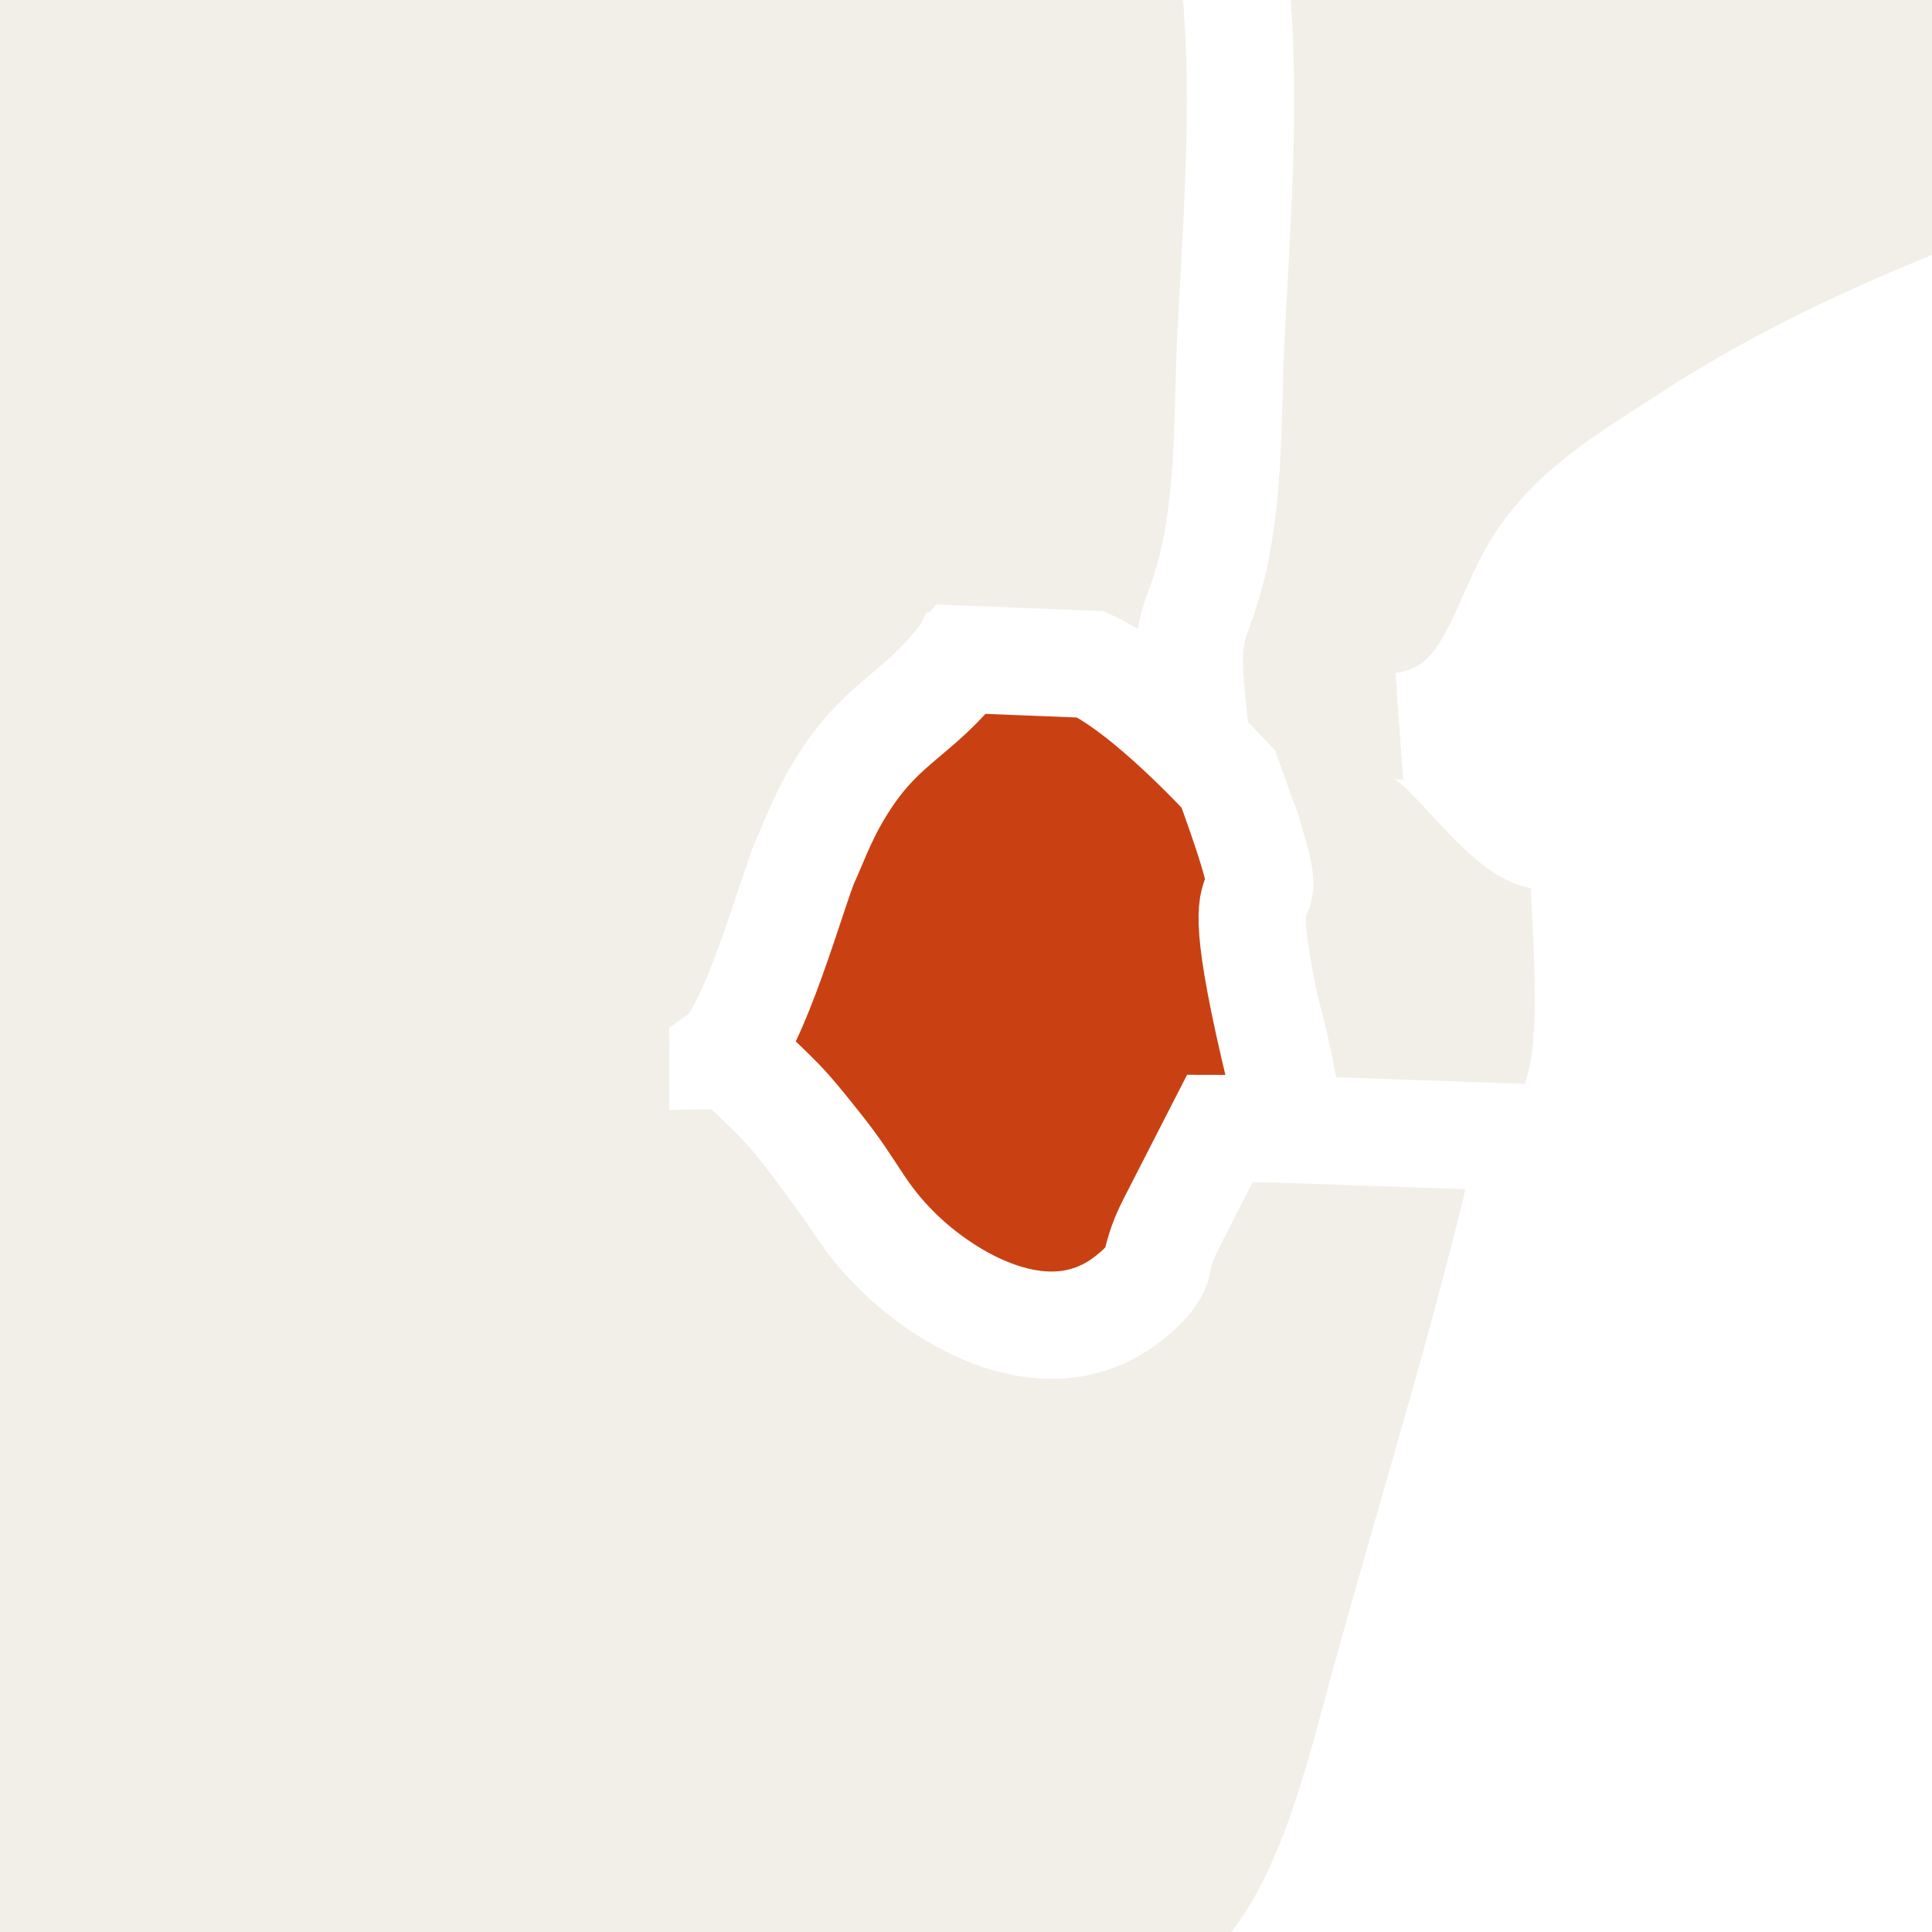
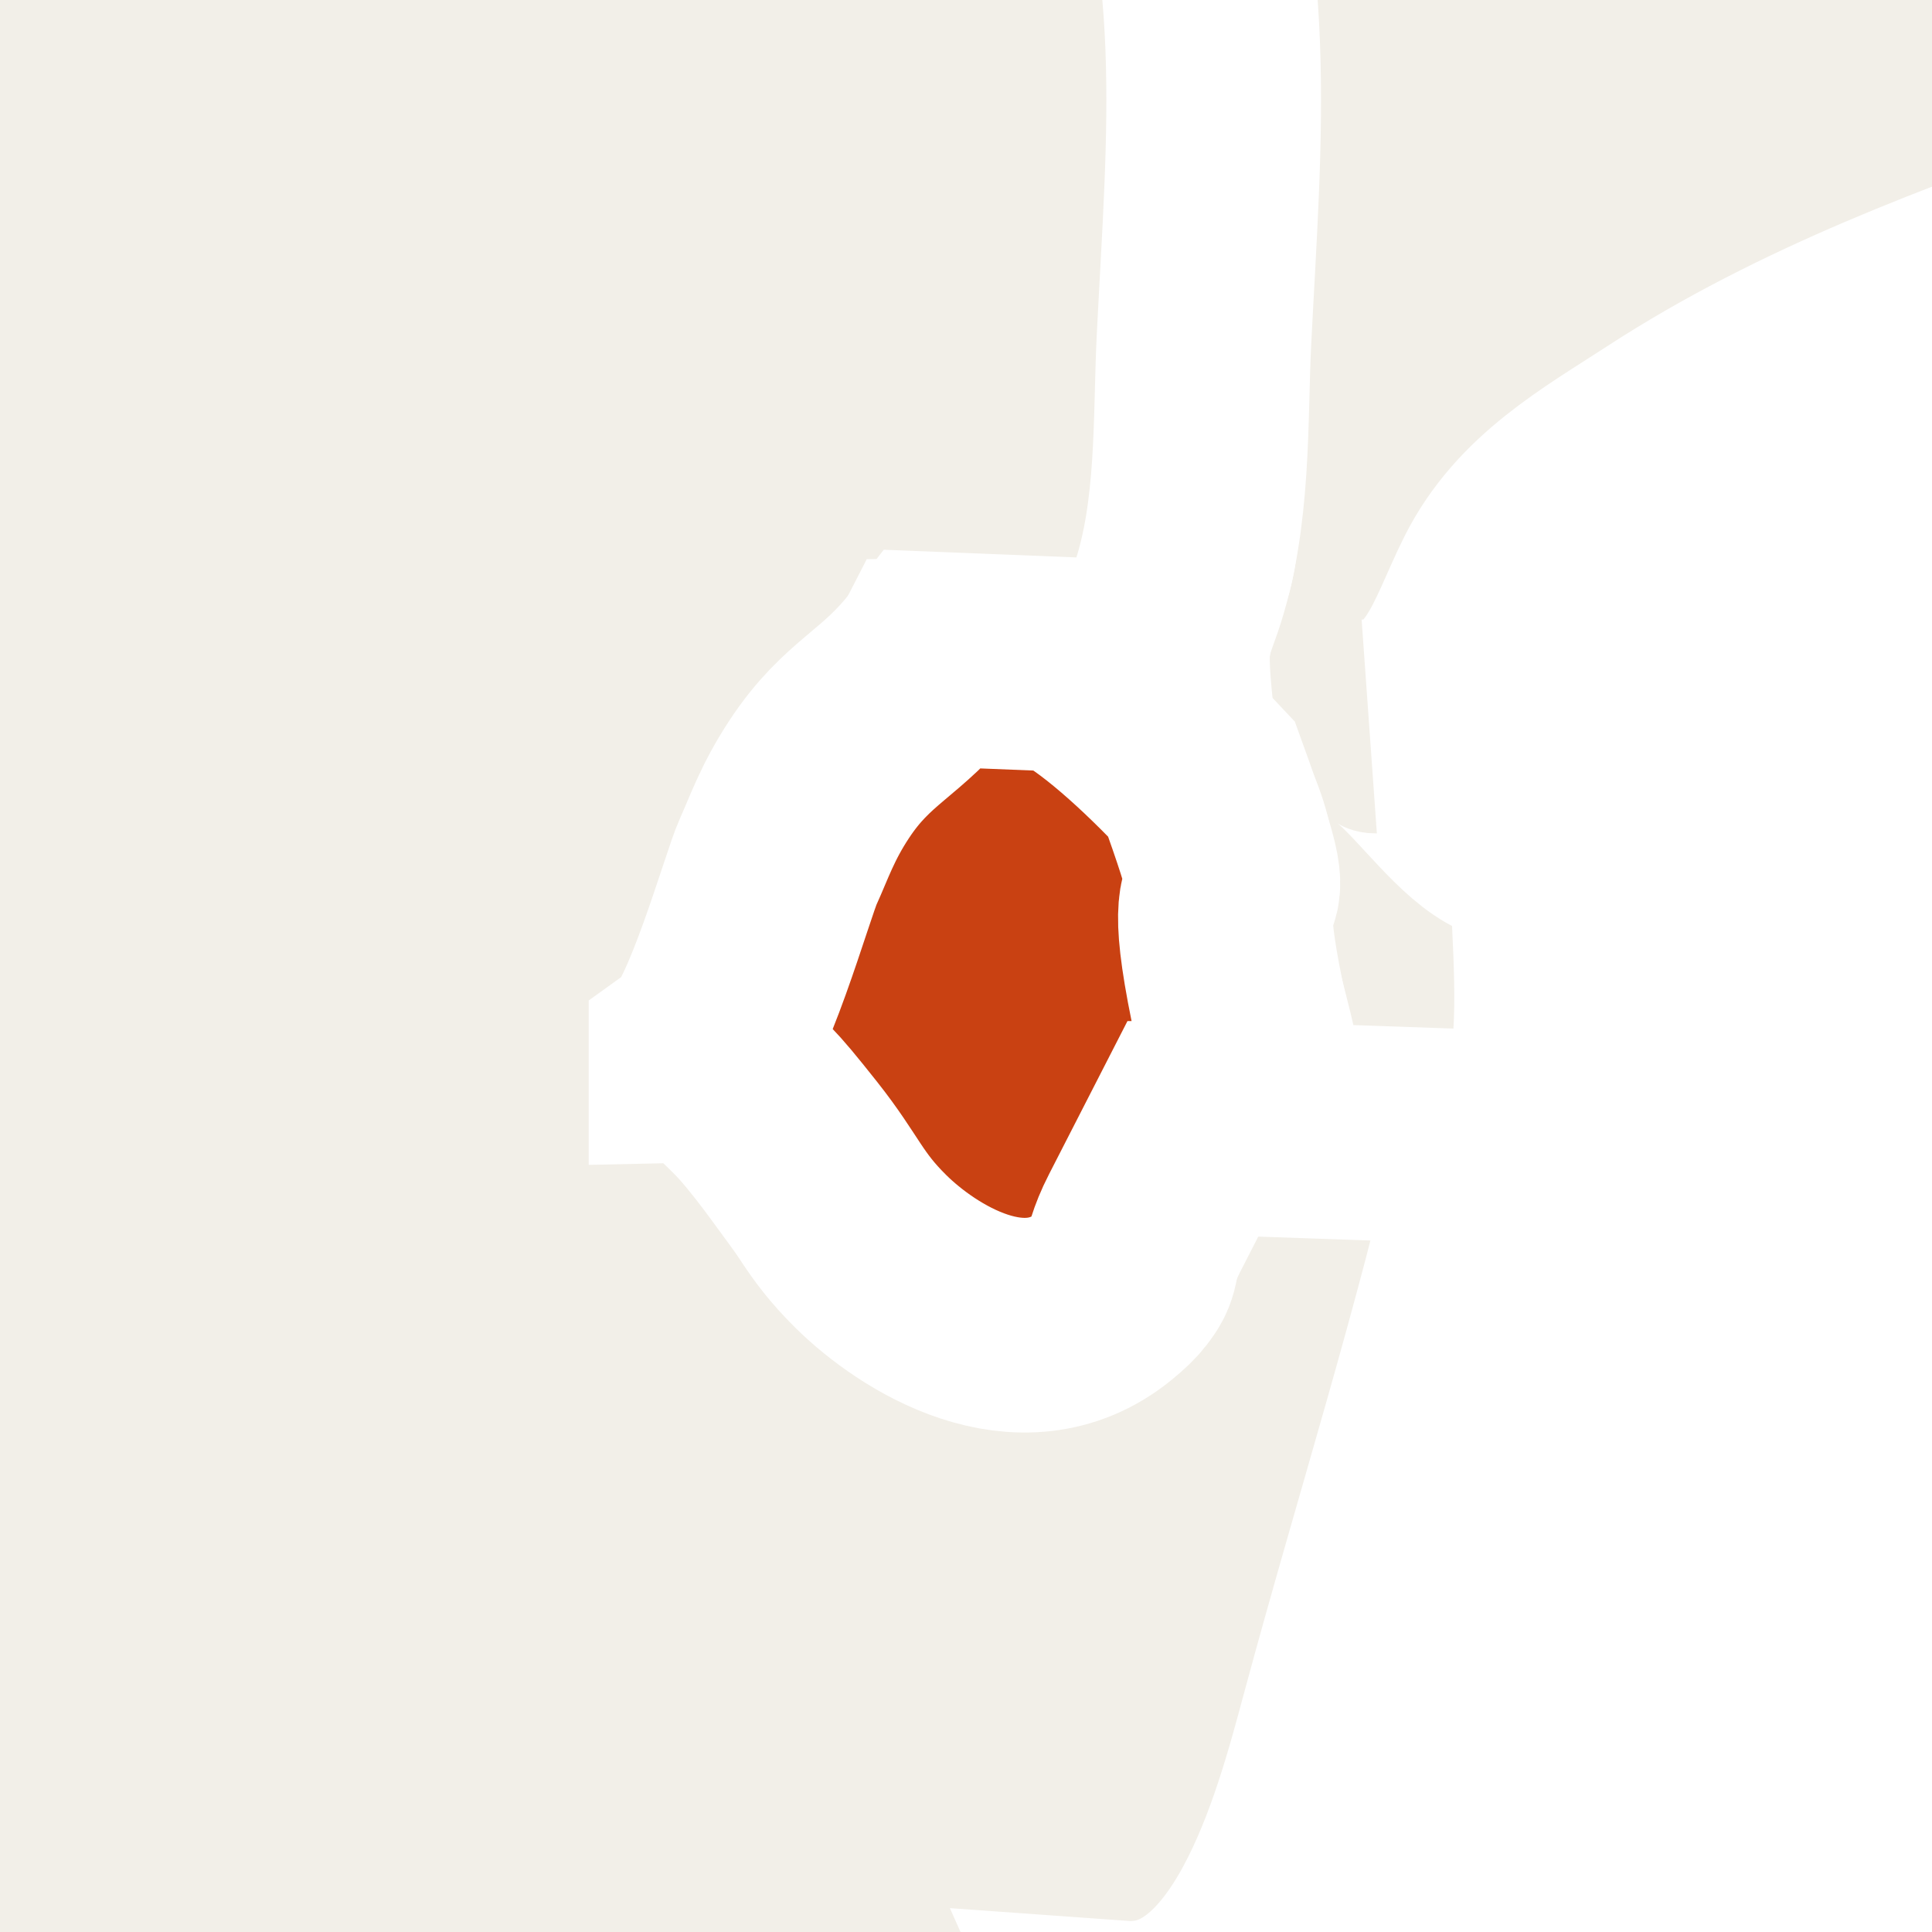
- <svg xmlns="http://www.w3.org/2000/svg" xmlns:html="http://www.w3.org/1999/xhtml" class="world_map zoom4" height="127" id="svg2985" version="1.1" viewBox="1489 971 33 36" width="127">
+ <svg xmlns="http://www.w3.org/2000/svg" class="world_map zoom6 zoom5 zoom4 zoom3 zoom2" height="127" id="svg2985" version="1.1" viewBox="1491 971 30 36" width="127">
  <defs id="defs2987" />
-   <defs>
-     <html:link href="../css/svg.css" type="text/css" rel="stylesheet" />
-   </defs>
  <style id="style_css_sheet" type="text/css">
/*
 * Below are Cascading Style Sheet (CSS) definitions in use in this file,
 * which allow easily changing how countries are displayed.
 *
 */
/* --- Custom styles for Peace Corps --- */
- .world_map .world_map-is_selected {
+ .world_map .world_map-is_selected.circlexx {
+   opacity:1;
+ }
+ .world_map .world_map-is_selected.landxx {
  fill: #C94112 !important;
}
.world_map .landxx {
  fill: #F2EFE8;
  stroke: #ffffff;
  fill-rule: evenodd;
+ }
+ .world_map.zoom6 .landxx {
+   stroke-width: 0.1px;
+ }
+ .world_map.zoom5 .landxx {
+   stroke-width: 1px;
}
.world_map.zoom4 .landxx {
  stroke-width: 2px;
}
.world_map.zoom3 .landxx {
  stroke-width: 3px;
}
.world_map.zoom2 .landxx {
  stroke-width: 4px;
}
.world_map.zoom1 .landxx {
  stroke-width: 5px;
}
.world_map .coastxx {
  fill: #F2EFE8;
  stroke: #ffffff;
  stroke-width: 2px;
  fill-rule: evenodd;
}
.world_map .oceanxx {
  opacity: 1;
  color: #ccc;
  fill: #ffffff;
  stroke: #ffffff;
  stroke-width: 0.5;
  stroke-miterlimit: 1;
}

/* --- Original Styles --- *
/*
 * Circles around small countries
 *
 * Change opacity to 1 to display all circles.
 *
 */
.circlexx
{
   opacity:0;
+    fill-opacity:0;
   fill:#e0e0e0;
   stroke:#000000;
   stroke-width:0.5;
}

/*
 * Smaller circles around French DOMs and Chinese SARs
 *
 * Change opacity to 1 to display all subnational circles.
 *
 */
.subxx
{
   opacity:0;
   stroke-width:0.3;
}

/*
 * Circles around small, unrecognized countries
 *
 * Change opacity to 1 to display all circles.
 *
 */
.unxx
{
   opacity:0;
   fill:#e0e0e0;
   stroke:#000000;
   stroke-width:0.3;
}

/*
 * Circles around small countries, but with no permanent residents 
 *
 * Change opacity to 1 to display all circles.
 *
 */
.noxx
{
   opacity:0;
   fill:#e0e0e0;
   stroke:#000000;
   stroke-width:0.5;
}

/*
 * land
 */
.landxx
{
}
/*
 * Styles for coastlines of islands with no borders
 */


/*
 * Styles for nations with limited recognition
 */
.limitxx
{
   fill: #e0e0e0;
   stroke:#ffffff;
   stroke-width:0;
   fill-rule:evenodd;
}

/*
 * Styles for nations with no permanent population.
 */
.antxx
{
   fill: #e0e0e0;
   stroke:#ffffff;
   stroke-width:0;
   fill-rule:evenodd;
}

/*
 * Ocean
 */


/*
 * Additional style rules
 *
 * The following are examples of colouring countries.  You can substitute these with your own styles to colour the countries on the map.
 *
 * Color a few countries:
 *
 * .gb, .au, .nc
 * {
 *    fill:       #ff0000;
 * }
 *
 * Color a few small country circles (and the countries):
 *
 * .ms, .ky
 * {
 *    opacity:    1;
 *    fill:       #ff0000;
 * }
 *
 */

</style>
  <path class="oceanxx" d="M 2079.506,1457.561 615.248,1457.561 C 615.131,1457.561 615.071,1457.551 614.952,1457.522 611.677,1456.651 608.402,1455.782 605.128,1454.91 599.151,1453.322 593.229,1451.523 587.308,1449.738 564.394,1442.832 541.766,1434.699 519.47,1426.012 495.811,1416.793 472.35,1407.095 449.192,1396.682 426.784,1386.606 405.177,1375.054 383.764,1363.036 363.118,1351.45 343.011,1338.83 323.38,1325.6 302.292,1311.388 281.479,1296.851 261.054,1281.701 242.351,1267.828 223.737,1253.631 206.053,1238.469 186.987,1222.122 167.824,1205.771 150.353,1187.691 132.978,1169.711 116.333,1151.061 100.157,1131.998 84.353,1113.374 70.087,1093.472 56.902,1072.925 44.047,1052.892 32.094,1032.136 22.47,1010.343 17.517,999.128 12.409,987.766 8.702,976.061 5.066,964.582 1.6,953.043 -1.593,941.431 -8.01,918.094 -14.055,894.784 -18.234,870.921 -22.491,846.609 -24.894,822.199 -26.943,797.622 -28.947,773.586 -28.829,749.402 -27.225,725.349 -25.648,701.699 -23.363,677.925 -19.274,654.565 -15.018,630.252 -9.384,606.452 -2.841,582.662 3.569,559.353 10.484,536.349 20.266,514.199 30.321,491.43 42.319,469.91 55.503,448.817 68.513,428.004 83.109,408.268 98.687,389.318 113.735,371.012 129.69,353.253 146.152,336.209 163.775,317.963 182.646,301.146 201.896,284.648 220.334,268.845 239.554,253.985 258.96,239.397 278.428,224.761 298.394,210.834 318.556,197.176 339.27,183.145 360.479,169.921 382.151,157.426 403.466,145.137 425.315,133.989 447.605,123.594 469.586,113.344 492.15,104.177 514.746,95.376 537.449,86.533 560.379,78.196 583.635,70.915 589.694,69.018 595.801,67.277 601.909,65.55 604.631,64.78 607.361,64.046 610.095,63.319 611.6,62.919 613.566,61.987 615.134,61.987 L 2079.964,61.987 C 2079.98,61.987 2079.996,61.987 2080.012,61.987 2079.845,61.987 2079.679,61.987 2079.512,61.987 2102.827,68.192 2125.878,75.324 2148.545,83.612 2171.638,92.055 2194.616,100.88 2217.235,110.53 2240.521,120.466 2263.485,130.953 2285.883,142.765 2306.981,153.891 2327.818,165.786 2347.861,178.722 2368.942,192.327 2389.75,206.293 2410.222,220.801 2429.737,234.63 2448.994,248.988 2467.621,263.993 2486.882,279.509 2506.041,295.306 2524.054,312.274 2541.871,329.058 2558.751,346.673 2574.941,365.037 2591.248,383.533 2607.148,402.307 2621.451,422.419 2635.349,441.963 2648.447,462.428 2659.59,483.678 2671.124,505.674 2681.105,528.357 2688.619,552.051 2692.252,563.507 2695.337,575.148 2698.561,586.723 2701.774,598.254 2704.924,609.82 2707.458,621.525 2712.626,645.406 2716.672,669.479 2719.118,693.797 2721.572,718.193 2723.18,742.564 2722.981,767.091 2722.791,790.655 2720.691,814.438 2717.769,837.812 2714.737,862.071 2710.52,886.162 2704.64,909.901 2701.681,921.844 2698.395,933.696 2695.038,945.532 2691.747,957.135 2688.556,968.835 2684.399,980.162 2676.092,1002.804 2666.169,1024.884 2654.134,1045.805 2641.996,1066.907 2628.85,1087.487 2614.238,1106.97 2599.166,1127.067 2582.668,1145.945 2565.895,1164.63 2549.83,1182.527 2532.892,1199.732 2514.865,1215.662 2496.079,1232.265 2476.898,1248.313 2457.156,1263.766 2438.299,1278.528 2418.967,1292.731 2399.319,1306.421 2378.702,1320.787 2357.754,1334.611 2336.476,1347.978 2326.409,1354.302 2316.006,1360.133 2305.642,1365.952 2295.035,1371.909 2284.386,1378.017 2273.445,1383.344 2250.734,1394.399 2227.777,1404.727 2204.389,1414.266 2181.785,1423.487 2159.068,1432.27 2136.023,1440.334 2117.412,1446.847 2098.557,1452.497 2079.506,1457.561" id="ocean" />
  <path class="landxx bwa" d="M 1421.326,973.799 1422.18,949.819 1428.995,949.828 1429.954,917.984 C 1432.37,917.4 1438.511,917.039 1442.01,915.828 1443.098,915.451 1445.763,914.885 1446.855,915.511 1448.334,916.358 1448.618,918.121 1449.337,919.509 1451.257,917.992 1452.769,914.886 1455.039,914.833 1455.888,914.813 1455.801,915.31 1456.422,915.396 1457.226,915.507 1457.697,914.404 1458.299,914.045 1460.246,912.883 1462.279,913.047 1461.934,913.751 1461.837,913.95 1461.934,915.06 1462.028,915.297 1462.548,916.609 1463.278,917.861 1464.136,918.978 1464.976,920.072 1465.652,920.659 1466.28,922.543 1466.728,923.889 1466.897,924.174 1467.284,925.452 1468.097,928.135 1470.05,930.428 1472.491,931.685 1475.073,933.016 1477.44,932.743 1476.556,936.857 1478.913,936.306 1480.759,936.582 1479.74,939.714 1479.389,940.792 1479.508,941.611 1480.128,942.549 1480.799,943.567 1481.267,945.991 1482.343,946.325 1484.501,946.995 1486.37,946.883 1488.675,947.669 1490.387,948.252 1488.906,949.057 1489.434,949.935 1489.841,950.613 1491.362,950.398 1491.603,951.37 1488.913,951.703 1489.343,952.274 1488.349,953.664 1487.238,955.217 1484.204,954.444 1482.89,955.86 1481.705,957.136 1480.713,959.272 1479.114,960.53 1478.937,960.67 1478.317,961.246 1477.667,961.703 1476.585,962.463 1475.394,962.741 1474.571,963.673 1473.473,964.916 1473.26,965.28 1473.07,967.148 1472.837,969.442 1471.498,969.963 1469.87,971.902 1468.914,973.041 1467.336,973.357 1465.733,973.618 1464.578,973.806 1465.262,974.253 1465.041,975.373 1464.75,976.846 1464.035,978.181 1463.559,979.593 1462.85,981.689 1461.734,982.42 1459.592,982.234 1457.648,982.066 1457.875,983.461 1455.374,982.912 1454.381,982.694 1452.004,981.583 1451.156,981.526 1449.915,981.442 1449.107,980.671 1448.393,979.777 1447.331,978.447 1444.435,977.473 1442.937,979.404 1441.569,981.17 1442.173,983.14 1440.911,984.955 1440.288,985.851 1439.401,986.466 1438.558,987.044 1437.516,987.757 1437.213,988.908 1436.328,989.734 1435.669,990.35 1435.104,990.083 1434.367,990.383 1434.122,990.593 1434.099,990.837 1434.155,991.186 1433.868,991.983 1432.665,992.204 1431.968,992.159 1430.859,992.086 1430.238,991.811 1429.169,991.727 1428.198,991.65 1427.332,991.269 1426.088,992.299 1424.276,988.842 1428.06,987.277 1426.737,982.579 1426.235,980.797 1425.524,978.819 1424.606,977.209 1423.804,975.803 1422.252,975.103 1421.326,973.799" id="bw">
    </path>
  <g class="landxx coastxx moz" id="mz" transform="translate(-28.7126,62.0078)">
    <path class="landxx moz" d="M 1528.599,827.331 C 1534.136,825.25 1539.693,823.217 1545.263,821.227 1546.508,820.782 1547.681,820.189 1548.915,819.712 1549.333,819.551 1550.391,818.864 1550.856,819.01 L 1555.019,823.662 C 1555.06,822.729 1557.063,823.055 1558.005,822.789 1558.815,822.561 1560.035,821.802 1560.7,822.664 1561.929,824.258 1561.936,828.12 1561.297,829.887 1560.486,832.126 1558.6,834.139 1559.797,836.443 1560.082,836.99 1559.918,837.642 1560.249,838.162 1560.623,838.75 1561.287,839.07 1561.659,839.657 1562.388,840.806 1563.511,841.881 1564.545,842.764 1565.531,843.606 1565.478,843.76 1564.802,844.866 1564.08,846.047 1566.42,846.492 1566.574,844.902 1566.722,843.356 1566.276,841.989 1565.388,840.733 1566.794,839.709 1566.063,837.586 1568.129,837.157 1570.929,836.576 1571.177,835.354 1571.186,832.531 1571.186,831.504 1571.008,830.456 1571.069,829.431 1571.169,827.761 1572.046,825.917 1571.329,824.279 1570.611,822.638 1569.112,821.092 1568.148,819.564 1567.252,818.143 1566.376,816.614 1565.241,815.363 1564.407,814.445 1564.721,815.282 1563.971,814.442 1563.749,813.723 1564.131,812.313 1563.672,810.92 1563.072,809.095 1564.145,807.991 1563.906,807.182 1562.521,802.505 1563.358,803.65 1563.292,803.061 1563.833,801.83 1565.638,802.061 1565.199,797.7 1566.7,797.841 1568.062,798.172 1569.818,797.664 1570.811,797.376 1571.745,796.154 1572.831,796.857 1573.582,797.343 1573.946,798.272 1574.744,798.697 1575.355,799.023 1577.384,799.135 1578.057,798.962 1579.176,798.674 1579.982,796.794 1581.245,798.165 1583.589,800.709 1586.404,797.696 1587.539,795.827 1588.165,794.795 1589.281,794.767 1590.258,795.386 1591.85,796.395 1592.235,796.386 1593.745,795.326 1595.007,794.441 1595.997,793.818 1597.642,794.141 1598.588,794.328 1600.415,792.513 1601.298,792.111 1603.04,791.319 1604.495,790.205 1605.997,789.046 1607.831,787.629 1609.026,790 1607.435,790.761 1607.678,790.875 1607.917,790.995 1608.155,791.121 1607.427,792.059 1607.84,793.115 1607.435,794.141 1607.218,794.693 1605.827,795.408 1606.647,795.991 1607.327,796.473 1607.168,799.052 1607.265,800.05 1607.337,800.798 1607.396,801.56 1607.329,802.311 1607.229,803.45 1606.874,803.164 1607.192,804.173 1607.265,804.549 1607.239,804.919 1607.113,805.28 1606.965,805.978 1607.404,806.19 1607.584,806.794 1607.848,807.672 1607.516,808.932 1606.925,809.621 1608.929,809.906 1606.321,814.305 1607.106,814.556 1608.477,814.995 1607.138,819.572 1607.575,820.641 1609.085,819.746 1607.356,822.665 1607.796,823.371 1607.917,822.098 1609.2,822.317 1608.98,823.579 1608.742,824.947 1609.07,825.917 1607.646,826.691 1607.905,826.893 1608.171,827.083 1608.447,827.261 1606.799,826.868 1608.22,827.469 1607.747,828.036 1607.448,828.394 1606.983,828.529 1606.787,828.991 1608.378,828.425 1607.004,830.949 1606.767,831.448 1605.97,833.133 1604.273,834.067 1603.454,835.741 1602.641,837.403 1601.313,838.369 1600.409,839.944 1599.717,841.152 1595.025,842.783 1595.194,844.097 1595.272,844.705 1591.651,845.327 1590.946,845.761 1590.322,846.145 1589.615,846.452 1588.913,846.657 1587.78,846.988 1587.975,846.555 1587.152,847.316 1585.968,848.411 1584.309,848.929 1582.901,849.661 1581.5,850.39 1579.268,853.798 1577.696,852.461 1580.632,855.682 1573.502,856.919 1574.166,860.171 1573.56,860.254 1573.153,859.858 1573.016,859.301 1573.158,860.444 1572.072,861.893 1572.226,860.311 1570.855,861.5 1569.196,862.316 1568.081,863.784 1567.094,865.083 1566.196,866.316 1565.008,867.45 1564.527,867.909 1562.615,869.926 1561.928,869.091 1561.485,868.553 1560.919,866.708 1559.916,867.292 1561.645,867.188 1561.041,869.364 1561.382,869.892 1561.702,870.389 1561.685,871.196 1561.445,871.718 1561.336,871.993 1561.136,872.152 1560.846,872.192 1561.068,872.606 1561.142,873.046 1561.068,873.512 1560.88,875.785 1561.627,875.157 1562.797,876.653 1563.453,877.492 1563.642,878.485 1563.628,879.525 1563.618,879.928 1563.301,883.063 1563.877,881.123 1563.439,882.816 1564.565,884.646 1564.736,886.373 1564.84,887.408 1565.21,888.491 1565.039,889.536 1564.894,890.417 1564.513,891.396 1565.457,891.994 1565.626,890.885 1565.578,889.886 1566.326,888.964 1566.308,889.303 1566.326,891.732 1566.686,889.693 1566.485,890.864 1566.192,892.022 1566.088,893.209 1565.994,894.274 1566.749,895.221 1566.613,896.257 1566.241,899.084 1564.208,901.81 1564.666,904.813 1564.404,903.171 1565.608,904.863 1565.676,903.443 1566.759,905.269 1564.658,907.999 1563.534,909.287 1561.676,911.416 1558.857,912.389 1556.262,913.304 1553.325,914.34 1550.366,915.418 1547.746,917.123 1546.563,917.893 1545.327,918.57 1544.669,919.886 1544.104,921.015 1543.818,922.328 1542.346,922.522 1543.328,922.511 1544.898,926.012 1545.726,923.892 1545.55,925.687 1546.489,930.336 1544.635,930.208 L 1540.16,930.035 C 1540.227,928.563 1539.312,926.898 1539.547,925.758 1539.744,924.799 1539.278,923.872 1538.628,923.015 1538.15,922.384 1538.258,920.857 1538.759,919.653 1539.044,918.968 1539.006,916.514 1539.036,915.81 1539.108,914.086 1539.095,912.363 1539.225,910.643 1539.342,909.091 1538.986,908.056 1538.736,906.574 1538.36,904.354 1536.848,902.539 1536.387,900.378 1536.165,899.335 1536.331,898.235 1536.148,897.159 1535.894,895.664 1535.593,894.227 1535.186,892.771 1534.922,891.827 1534.499,892.107 1535.03,891.41 1535.56,890.991 1537.043,889.058 1537.669,888.42 1538.601,887.468 1542.935,881.374 1544.075,882.203 1542.926,880.72 1544.076,879.861 1544.435,878.383 1544.656,877.474 1543.775,876.205 1544.774,875.609 1546.164,874.78 1546.527,873.651 1547.294,872.222 1547.622,871.611 1547.801,871.093 1548.037,870.433 1548.414,869.392 1548.124,868.593 1548.176,867.583 1547.936,867.679 1547.697,867.776 1547.456,867.873 1546.929,866.825 1546.556,865.883 1546.762,865.302 1547.012,864.597 1547.907,864.014 1547.57,863.069 1547.281,862.259 1546.114,862.547 1546.443,861.246 1546.688,860.274 1548.391,860.115 1548.253,858.932 1548.016,856.897 1549.282,857.66 1549.158,856.326 1549.055,855.224 1548.436,854.175 1548.646,853.064 1548.793,852.283 1549.305,851.416 1549.112,850.637 1548.727,849.085 1548.856,848.034 1548.891,846.37 1548.902,845.83 1548.612,845.438 1548.462,844.912 1548.244,844.149 1548.988,842.852 1549.116,842.093 1548.061,842.39 1547.525,842.38 1546.964,841.342 1546.433,840.36 1543.403,840.277 1542.614,839.823 1540.184,838.424 1537.861,836.966 1535.248,836.227 1534.411,835.99 1531.795,836.066 1530.881,835.849 1529.402,835.496 1529.997,833.095 1529.86,831.993 1529.665,830.391 1528.456,828.964 1528.599,827.331" id="path3462" />
  </g>
  <path class="landxx zaf" d="M 1471.876,1016.059 C 1472.831,1017.002 1472.746,1018.361 1473.519,1019.335 1474.186,1020.177 1473.958,1021.292 1474.66,1021.986 1475.54,1022.858 1477.836,1025.796 1479.358,1024.562 1480.024,1024.021 1480.587,1022.218 1481.055,1021.436 1481.794,1020.199 1483.049,1020.448 1484.251,1020.112 1485.126,1019.867 1486.998,1019.134 1487.371,1018.211 1487.846,1017.033 1487.899,1016.359 1488.736,1015.319 1489.052,1014.926 1490.059,1013.861 1489.89,1013.283 1489.364,1011.464 1488.605,1011.348 1487.399,1010.087 1486.456,1009.1 1485.451,1008.179 1484.519,1007.186 1483.712,1006.328 1482.331,1007.684 1481.595,1008 1480.782,1008.349 1480.393,1008.728 1479.596,1009.167 1478.662,1009.681 1477.691,1009.496 1476.947,1010.453 1476.145,1011.484 1475.746,1012.76 1475.03,1013.846 1474.208,1015.09 1473.01,1015.235 1471.876,1016.059 M 1394.765,1006.849 C 1395.515,1006.142 1396.656,1006.286 1396.801,1005.172 1396.924,1004.23 1397.584,1002.595 1398.583,1002.276 1399.899,1001.855 1399.734,1003.695 1400.634,1003.954 1402.184,1004.399 1400.602,1005.947 1401.356,1006.892 1402.678,1008.549 1404.718,1008.701 1406.665,1009.32 1408.438,1009.884 1409.862,1009.09 1411.596,1009.133 1413.151,1009.173 1413.753,1010.054 1415.355,1009.58 1414.393,1008.489 1415.587,1008.316 1416.232,1008.063 1417.122,1007.715 1417.188,1006.563 1418.314,1006.235 1419.04,1006.023 1420.544,1005.92 1420.633,1004.914 L 1421.324,973.799 C 1422.176,974.999 1423.644,975.567 1424.437,976.817 1425.341,978.244 1425.898,980.141 1426.487,981.722 1427.081,983.318 1427.607,985.053 1426.832,986.698 1425.84,988.803 1425.114,989.954 1426.084,992.3 1427.799,990.32 1432.048,993.329 1433.912,991.518 1434.221,991.218 1433.984,990.45 1434.438,990.319 1434.946,990.172 1435.389,990.277 1435.884,989.994 1437.177,989.256 1437.447,987.561 1438.79,986.762 1440.267,985.884 1441.212,984.918 1441.551,983.156 1441.846,981.622 1441.796,980.347 1443.06,979.201 1444.161,978.203 1445.586,978.002 1446.93,978.608 1448.037,979.108 1449.634,981.46 1450.688,981.431 1453.055,981.368 1455.835,984.221 1458.077,982.448 1459.081,981.654 1460.582,982.758 1461.833,981.827 1463.169,980.832 1463.655,979.17 1464.228,977.669 1464.532,976.874 1464.802,976.055 1464.934,975.211 1465.15,973.839 1464.491,973.94 1465.883,973.545 1466.691,973.316 1469.054,972.914 1469.498,972.156 1470.291,970.801 1471.862,970.193 1472.523,968.76 1473.244,967.199 1472.936,965.586 1474.003,964.115 1474.916,962.856 1475.941,962.744 1477.123,961.92 1478.334,961.075 1479.879,959.774 1480.803,958.609 1481.59,957.616 1482.113,956.093 1483.297,955.491 1484.482,954.889 1485.882,954.834 1487.122,954.382 1488.31,953.949 1488.276,953.424 1488.857,952.505 1489.349,951.725 1490.691,951.472 1491.51,951.301 1494.851,950.601 1496.891,952.8 1500.141,952.823 1503.034,952.844 1505.664,951.728 1506.615,955.279 1507.145,957.26 1507.6,959.28 1507.653,961.339 1507.702,963.213 1508.848,964.822 1509.526,966.505 1510.979,970.109 1510.625,973.531 1510.434,977.336 1510.361,978.799 1510.444,980.591 1509.916,982.137 1509.659,982.891 1509.545,982.845 1509.816,985.017 1509.938,985.073 1508.939,983.941 1507.94,983.599 1506.994,983.274 1506.151,983.396 1505.381,983.405 1504.745,984.648 1503.776,984.393 1503.049,985.968 1502.174,987.867 1501.389,990.785 1501.117,990.574 1502.527,991.846 1503.006,992.863 1503.879,993.864 1505.301,995.493 1507.349,996.359 1508.903,994.817 1509.328,994.395 1508.691,994.168 1510.235,992.01 L 1511.527,992.044 1516.06,992.201 C 1515.203,995.992 1514.119,999.336 1513.106,1003.091 1512.582,1005.034 1511.557,1008.981 1508.882,1008.789 1509.305,1009.74 1508.062,1009.707 1507.49,1009.822 1506.773,1009.966 1506.164,1010.867 1505.709,1011.374 1504.1,1013.165 1502.455,1015.295 1501.716,1017.578 1501.301,1018.861 1500.167,1019.67 1499.522,1020.818 1498.529,1022.586 1497.49,1024.336 1496.328,1025.997 1494.236,1028.989 1491.996,1031.007 1489.209,1033.304 1486.883,1035.223 1485.511,1038.007 1483.188,1039.918 1480.232,1042.348 1477.339,1044.855 1474.292,1047.171 1471.897,1048.991 1469.152,1051.168 1466.068,1051.584 1464.586,1051.785 1463.118,1050.97 1461.653,1051.418 1460.592,1051.743 1459.114,1053.023 1460.573,1053.938 1458.838,1054.709 1456.913,1052.498 1455.287,1053.613 1453.39,1054.915 1452.987,1055.681 1450.384,1054.689 1448.43,1053.946 1445.926,1053.151 1443.863,1053.938 1442.939,1054.292 1443.404,1054.887 1442.004,1054.386 1441.18,1054.091 1439.742,1054.601 1439.323,1053.649 1439.296,1053.768 1439.296,1053.889 1439.323,1054.008 1437.209,1053.666 1433.824,1054.639 1432.74,1056.608 1431.795,1058.325 1427.07,1056.552 1425.567,1057.199 1424.665,1057.59 1423.714,1057.33 1422.868,1057.729 1421.843,1058.214 1420.706,1059.197 1419.805,1059.897 1418.668,1060.783 1419.118,1060.607 1417.803,1060.268 1417.232,1060.122 1416.588,1060.449 1416.078,1060.031 1415.497,1059.552 1414.948,1058.983 1414.203,1058.759 1415.512,1056.964 1411.491,1056.895 1410.603,1056.739 1411.149,1055.341 1410.579,1054.091 1408.914,1054.398 1407.784,1054.607 1408.196,1055.945 1408.223,1056.739 1406.169,1055.94 1407.794,1053.499 1407.993,1052.254 1408.166,1051.168 1407.574,1050.05 1407.031,1049.159 1406.718,1048.646 1404.159,1045.101 1405.853,1046.739 1405.129,1046.013 1405.444,1045.21 1404.365,1045.218 1403.452,1045.228 1404.455,1042.947 1404.553,1042.63 1406.882,1043.996 1407.48,1041.322 1407.522,1039.528 1407.595,1036.459 1406.749,1033.87 1405.161,1031.238 1402.798,1027.323 1400.706,1023.447 1399.35,1019.048 1398.717,1016.995 1398.31,1014.875 1397.549,1012.861 1396.789,1010.842 1394.957,1009.048 1394.765,1006.848" id="za">
    </path>
-   <path class="landxx lso" d="M 1471.876,1016.059 C 1472.831,1017.002 1472.746,1018.361 1473.519,1019.335 1474.186,1020.177 1473.958,1021.292 1474.66,1021.986 1475.54,1022.858 1477.836,1025.796 1479.358,1024.562 1480.024,1024.021 1480.587,1022.218 1481.055,1021.436 1481.794,1020.199 1483.049,1020.448 1484.251,1020.112 1485.126,1019.867 1486.998,1019.134 1487.371,1018.211 1487.846,1017.033 1487.899,1016.359 1488.736,1015.319 1489.052,1014.926 1490.059,1013.861 1489.89,1013.283 1489.364,1011.464 1488.605,1011.348 1487.399,1010.087 1486.456,1009.1 1485.451,1008.179 1484.519,1007.186 1483.712,1006.328 1482.331,1007.684 1481.595,1008 1480.782,1008.349 1480.393,1008.728 1479.596,1009.167 1478.662,1009.681 1477.691,1009.496 1476.947,1010.453 1476.145,1011.484 1475.746,1012.76 1475.03,1013.846 1474.208,1015.09 1473.01,1015.235 1471.876,1016.059" id="ls">
-     </path>
  <g class="world_map-is_selected landxx swz" id="sz">
    <path d="M 1500.97,990.662 C 1500.97,990.662 1501.155,990.658 1501.155,990.658 1502.11,991.601 1502.002,991.425 1502.775,992.399 1503.442,993.241 1503.523,993.623 1504.225,994.317 1505.105,995.189 1507.037,996.402 1508.56,995.168 1509.226,994.627 1508.912,994.601 1509.328,993.79 L 1510.23,992.029 1511.513,992.032 1511.483,991.521 C 1509.934,985.35 1511.84,989.526 1510.387,985.514 1509.581,984.655 1508.553,983.709 1507.823,983.379 L 1505.415,983.283 C 1504.613,984.314 1503.983,984.431 1503.267,985.517 1502.856,986.139 1502.698,986.622 1502.502,987.051 1502.305,987.481 1501.537,990.249 1500.97,990.661 z" id="sz-" />
-     <circle class="world_map-is_selected circlexx swz" cx="1506.797" cy="989.406" id="sz." r="6.013" rx="6.013" ry="6.013" />
  </g>
</svg>
